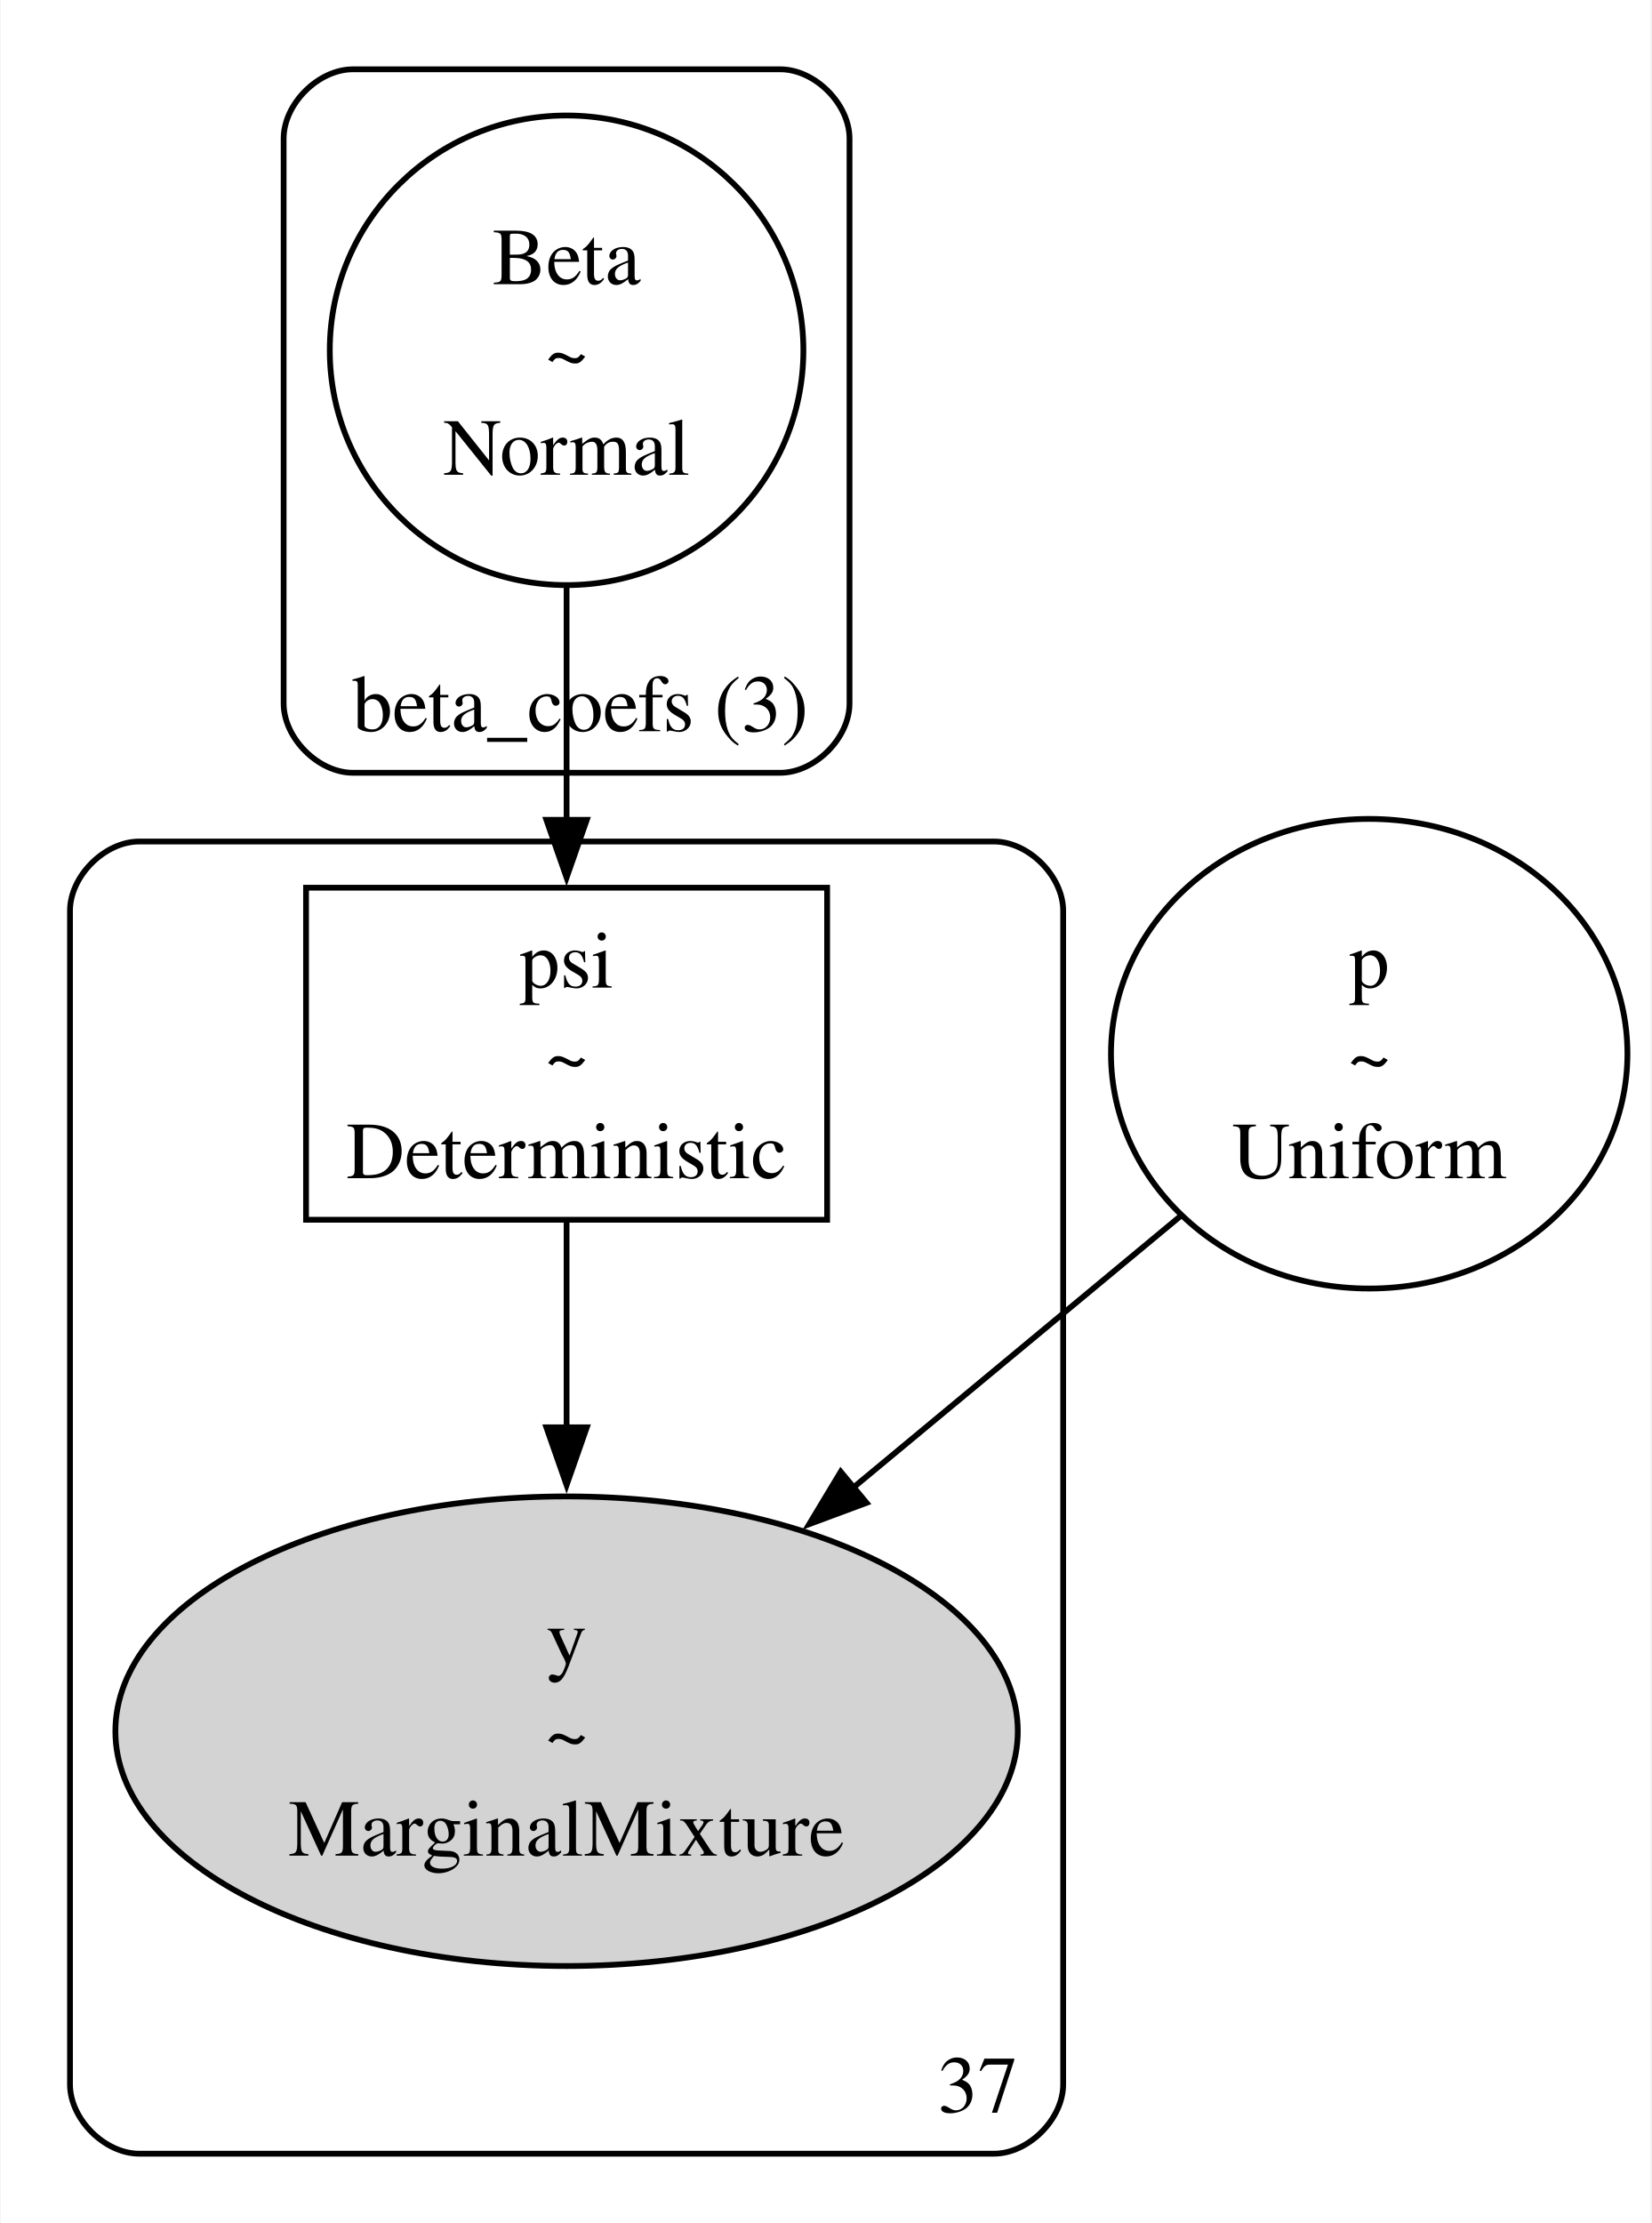
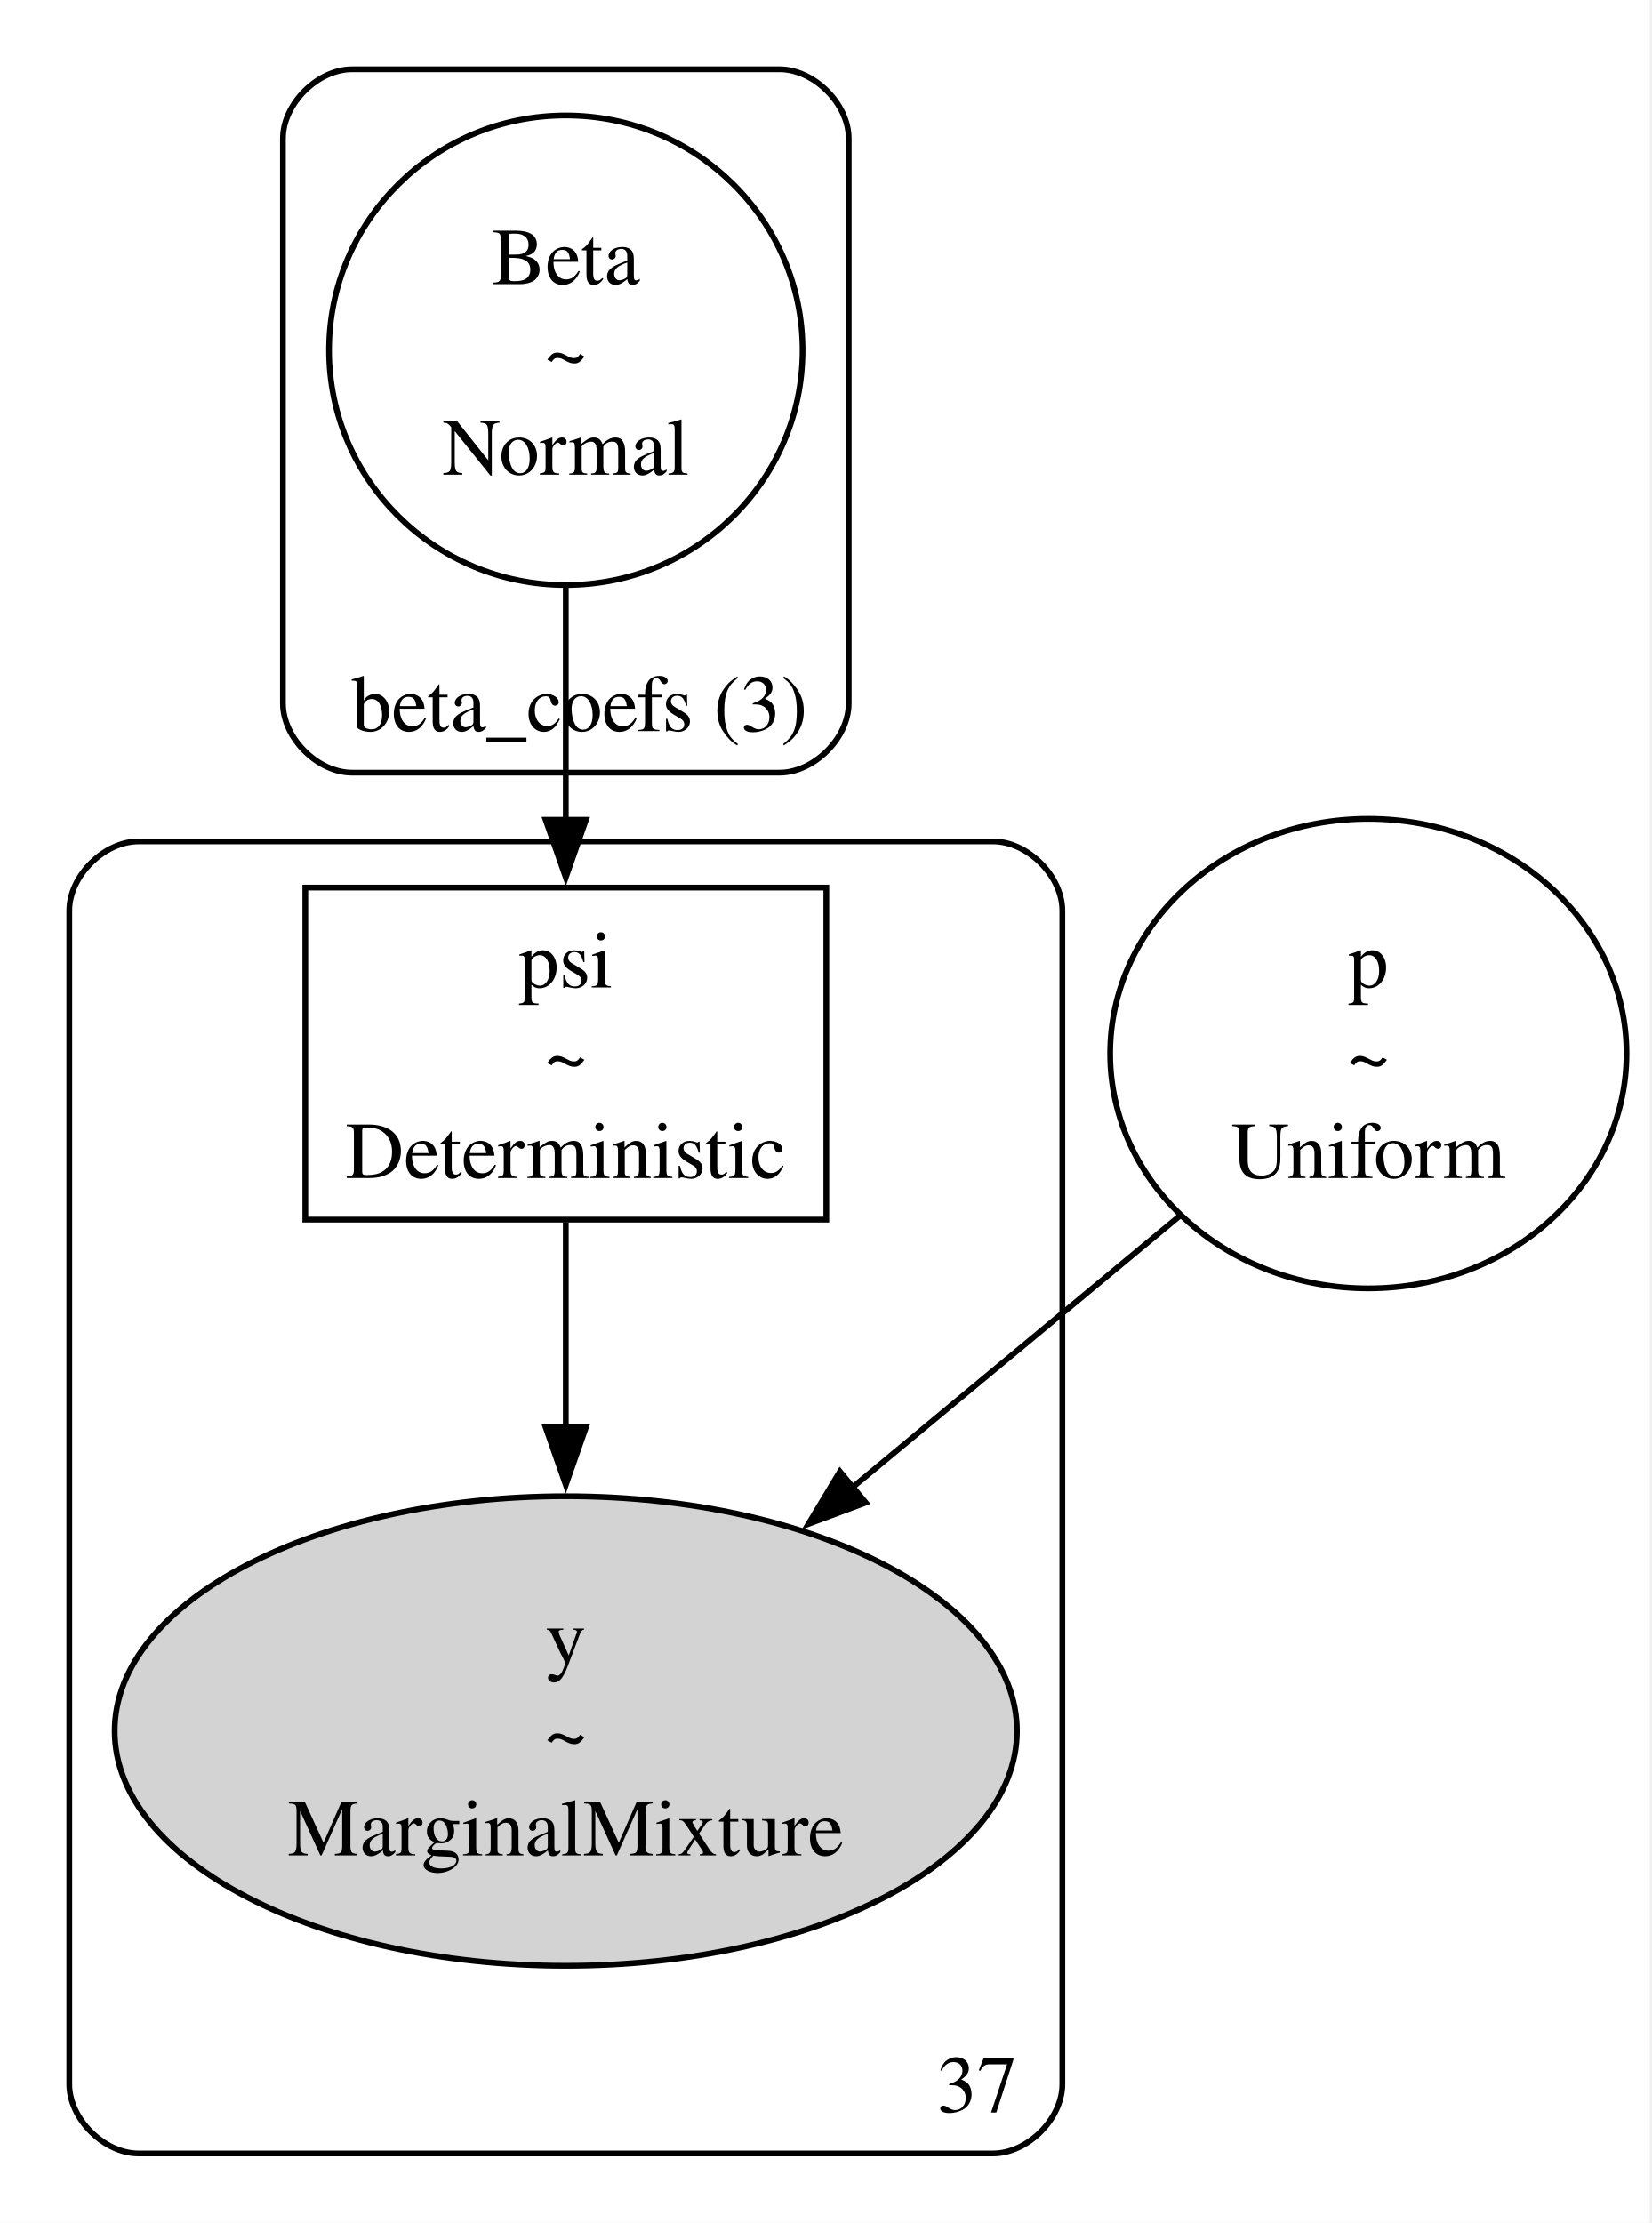
- <svg xmlns="http://www.w3.org/2000/svg" width="286pt" height="385pt" viewBox="0.00 0.00 285.72 384.95">
+ <svg xmlns="http://www.w3.org/2000/svg" width="286pt" height="385pt" viewBox="0.00 0.00 286.00 385.00">
  <g id="graph0" class="graph" transform="scale(1 1) rotate(0) translate(4 380.95)">
    <polygon fill="white" stroke="none" points="-4,4 -4,-380.95 281.72,-380.95 281.72,4 -4,4" />
    <g id="clust1" class="cluster">
      <path fill="none" stroke="black" d="M57,-247.13C57,-247.13 131,-247.13 131,-247.13 137,-247.13 143,-253.13 143,-259.13 143,-259.13 143,-356.95 143,-356.95 143,-362.95 137,-368.95 131,-368.95 131,-368.95 57,-368.95 57,-368.95 51,-368.95 45,-362.95 45,-356.95 45,-356.95 45,-259.13 45,-259.13 45,-253.13 51,-247.13 57,-247.13" />
-       <text text-anchor="middle" x="96.38" y="-254.33" font-family="Times,serif" font-size="14.00">beta_coefs (3)</text>
+       <text xml:space="preserve" text-anchor="middle" x="96.38" y="-254.33" font-family="Times,serif" font-size="14.00">beta_coefs (3)</text>
    </g>
    <g id="clust2" class="cluster">
      <path fill="none" stroke="black" d="M20,-8C20,-8 168,-8 168,-8 174,-8 180,-14 180,-20 180,-20 180,-223.23 180,-223.23 180,-229.23 174,-235.23 168,-235.23 168,-235.23 20,-235.23 20,-235.23 14,-235.23 8,-229.23 8,-223.23 8,-223.23 8,-20 8,-20 8,-14 14,-8 20,-8" />
-       <text text-anchor="middle" x="165.25" y="-15.2" font-family="Times,serif" font-size="14.00">37</text>
+       <text xml:space="preserve" text-anchor="middle" x="165.25" y="-15.2" font-family="Times,serif" font-size="14.00">37</text>
    </g>
    <g id="node1" class="node">
      <ellipse fill="none" stroke="black" cx="94" cy="-320.29" rx="41.01" ry="40.66" />
-       <text text-anchor="middle" x="94" y="-331.74" font-family="Times,serif" font-size="14.00">Beta</text>
-       <text text-anchor="middle" x="94" y="-315.24" font-family="Times,serif" font-size="14.00">~</text>
-       <text text-anchor="middle" x="94" y="-298.74" font-family="Times,serif" font-size="14.00">Normal</text>
+       <text xml:space="preserve" text-anchor="middle" x="94" y="-331.74" font-family="Times,serif" font-size="14.00">Beta</text>
+       <text xml:space="preserve" text-anchor="middle" x="94" y="-315.24" font-family="Times,serif" font-size="14.00">~</text>
+       <text xml:space="preserve" text-anchor="middle" x="94" y="-298.74" font-family="Times,serif" font-size="14.00">Normal</text>
    </g>
-     <g id="node2" class="node">
+     <g id="node3" class="node">
      <polygon fill="none" stroke="black" points="139.12,-227.23 48.88,-227.23 48.88,-169.73 139.12,-169.73 139.12,-227.23" />
-       <text text-anchor="middle" x="94" y="-209.93" font-family="Times,serif" font-size="14.00">psi</text>
-       <text text-anchor="middle" x="94" y="-193.43" font-family="Times,serif" font-size="14.00">~</text>
-       <text text-anchor="middle" x="94" y="-176.93" font-family="Times,serif" font-size="14.00">Deterministic</text>
+       <text xml:space="preserve" text-anchor="middle" x="94" y="-209.93" font-family="Times,serif" font-size="14.00">psi</text>
+       <text xml:space="preserve" text-anchor="middle" x="94" y="-193.43" font-family="Times,serif" font-size="14.00">~</text>
+       <text xml:space="preserve" text-anchor="middle" x="94" y="-176.93" font-family="Times,serif" font-size="14.00">Deterministic</text>
    </g>
    <g id="edge1" class="edge">
      <path fill="none" stroke="black" d="M94,-279.4C94,-266.37 94,-251.91 94,-238.91" />
      <polygon fill="black" stroke="black" points="97.5,-238.98 94,-228.98 90.5,-238.98 97.5,-238.98" />
    </g>
-     <g id="node3" class="node">
+     <g id="node2" class="node">
      <ellipse fill="lightgrey" stroke="black" cx="94" cy="-81.16" rx="78.14" ry="40.66" />
-       <text text-anchor="middle" x="94" y="-92.61" font-family="Times,serif" font-size="14.00">y</text>
-       <text text-anchor="middle" x="94" y="-76.11" font-family="Times,serif" font-size="14.00">~</text>
-       <text text-anchor="middle" x="94" y="-59.61" font-family="Times,serif" font-size="14.00">MarginalMixture</text>
+       <text xml:space="preserve" text-anchor="middle" x="94" y="-92.61" font-family="Times,serif" font-size="14.00">y</text>
+       <text xml:space="preserve" text-anchor="middle" x="94" y="-76.11" font-family="Times,serif" font-size="14.00">~</text>
+       <text xml:space="preserve" text-anchor="middle" x="94" y="-59.61" font-family="Times,serif" font-size="14.00">MarginalMixture</text>
    </g>
-     <g id="edge2" class="edge">
+     <g id="edge3" class="edge">
      <path fill="none" stroke="black" d="M94,-169.27C94,-158.44 94,-145.73 94,-133.41" />
      <polygon fill="black" stroke="black" points="97.5,-133.78 94,-123.78 90.5,-133.78 97.5,-133.78" />
    </g>
    <g id="node4" class="node">
      <ellipse fill="none" stroke="black" cx="233" cy="-198.48" rx="44.72" ry="40.66" />
-       <text text-anchor="middle" x="233" y="-209.93" font-family="Times,serif" font-size="14.00">p</text>
-       <text text-anchor="middle" x="233" y="-193.43" font-family="Times,serif" font-size="14.00">~</text>
-       <text text-anchor="middle" x="233" y="-176.93" font-family="Times,serif" font-size="14.00">Uniform</text>
+       <text xml:space="preserve" text-anchor="middle" x="233" y="-209.93" font-family="Times,serif" font-size="14.00">p</text>
+       <text xml:space="preserve" text-anchor="middle" x="233" y="-193.43" font-family="Times,serif" font-size="14.00">~</text>
+       <text xml:space="preserve" text-anchor="middle" x="233" y="-176.93" font-family="Times,serif" font-size="14.00">Uniform</text>
    </g>
-     <g id="edge3" class="edge">
+     <g id="edge2" class="edge">
      <path fill="none" stroke="black" d="M200.41,-170.44C183.51,-156.42 162.5,-138.99 143.63,-123.33" />
      <polygon fill="black" stroke="black" points="145.95,-120.71 136.02,-117.02 141.48,-126.09 145.95,-120.71" />
    </g>
  </g>
</svg>
